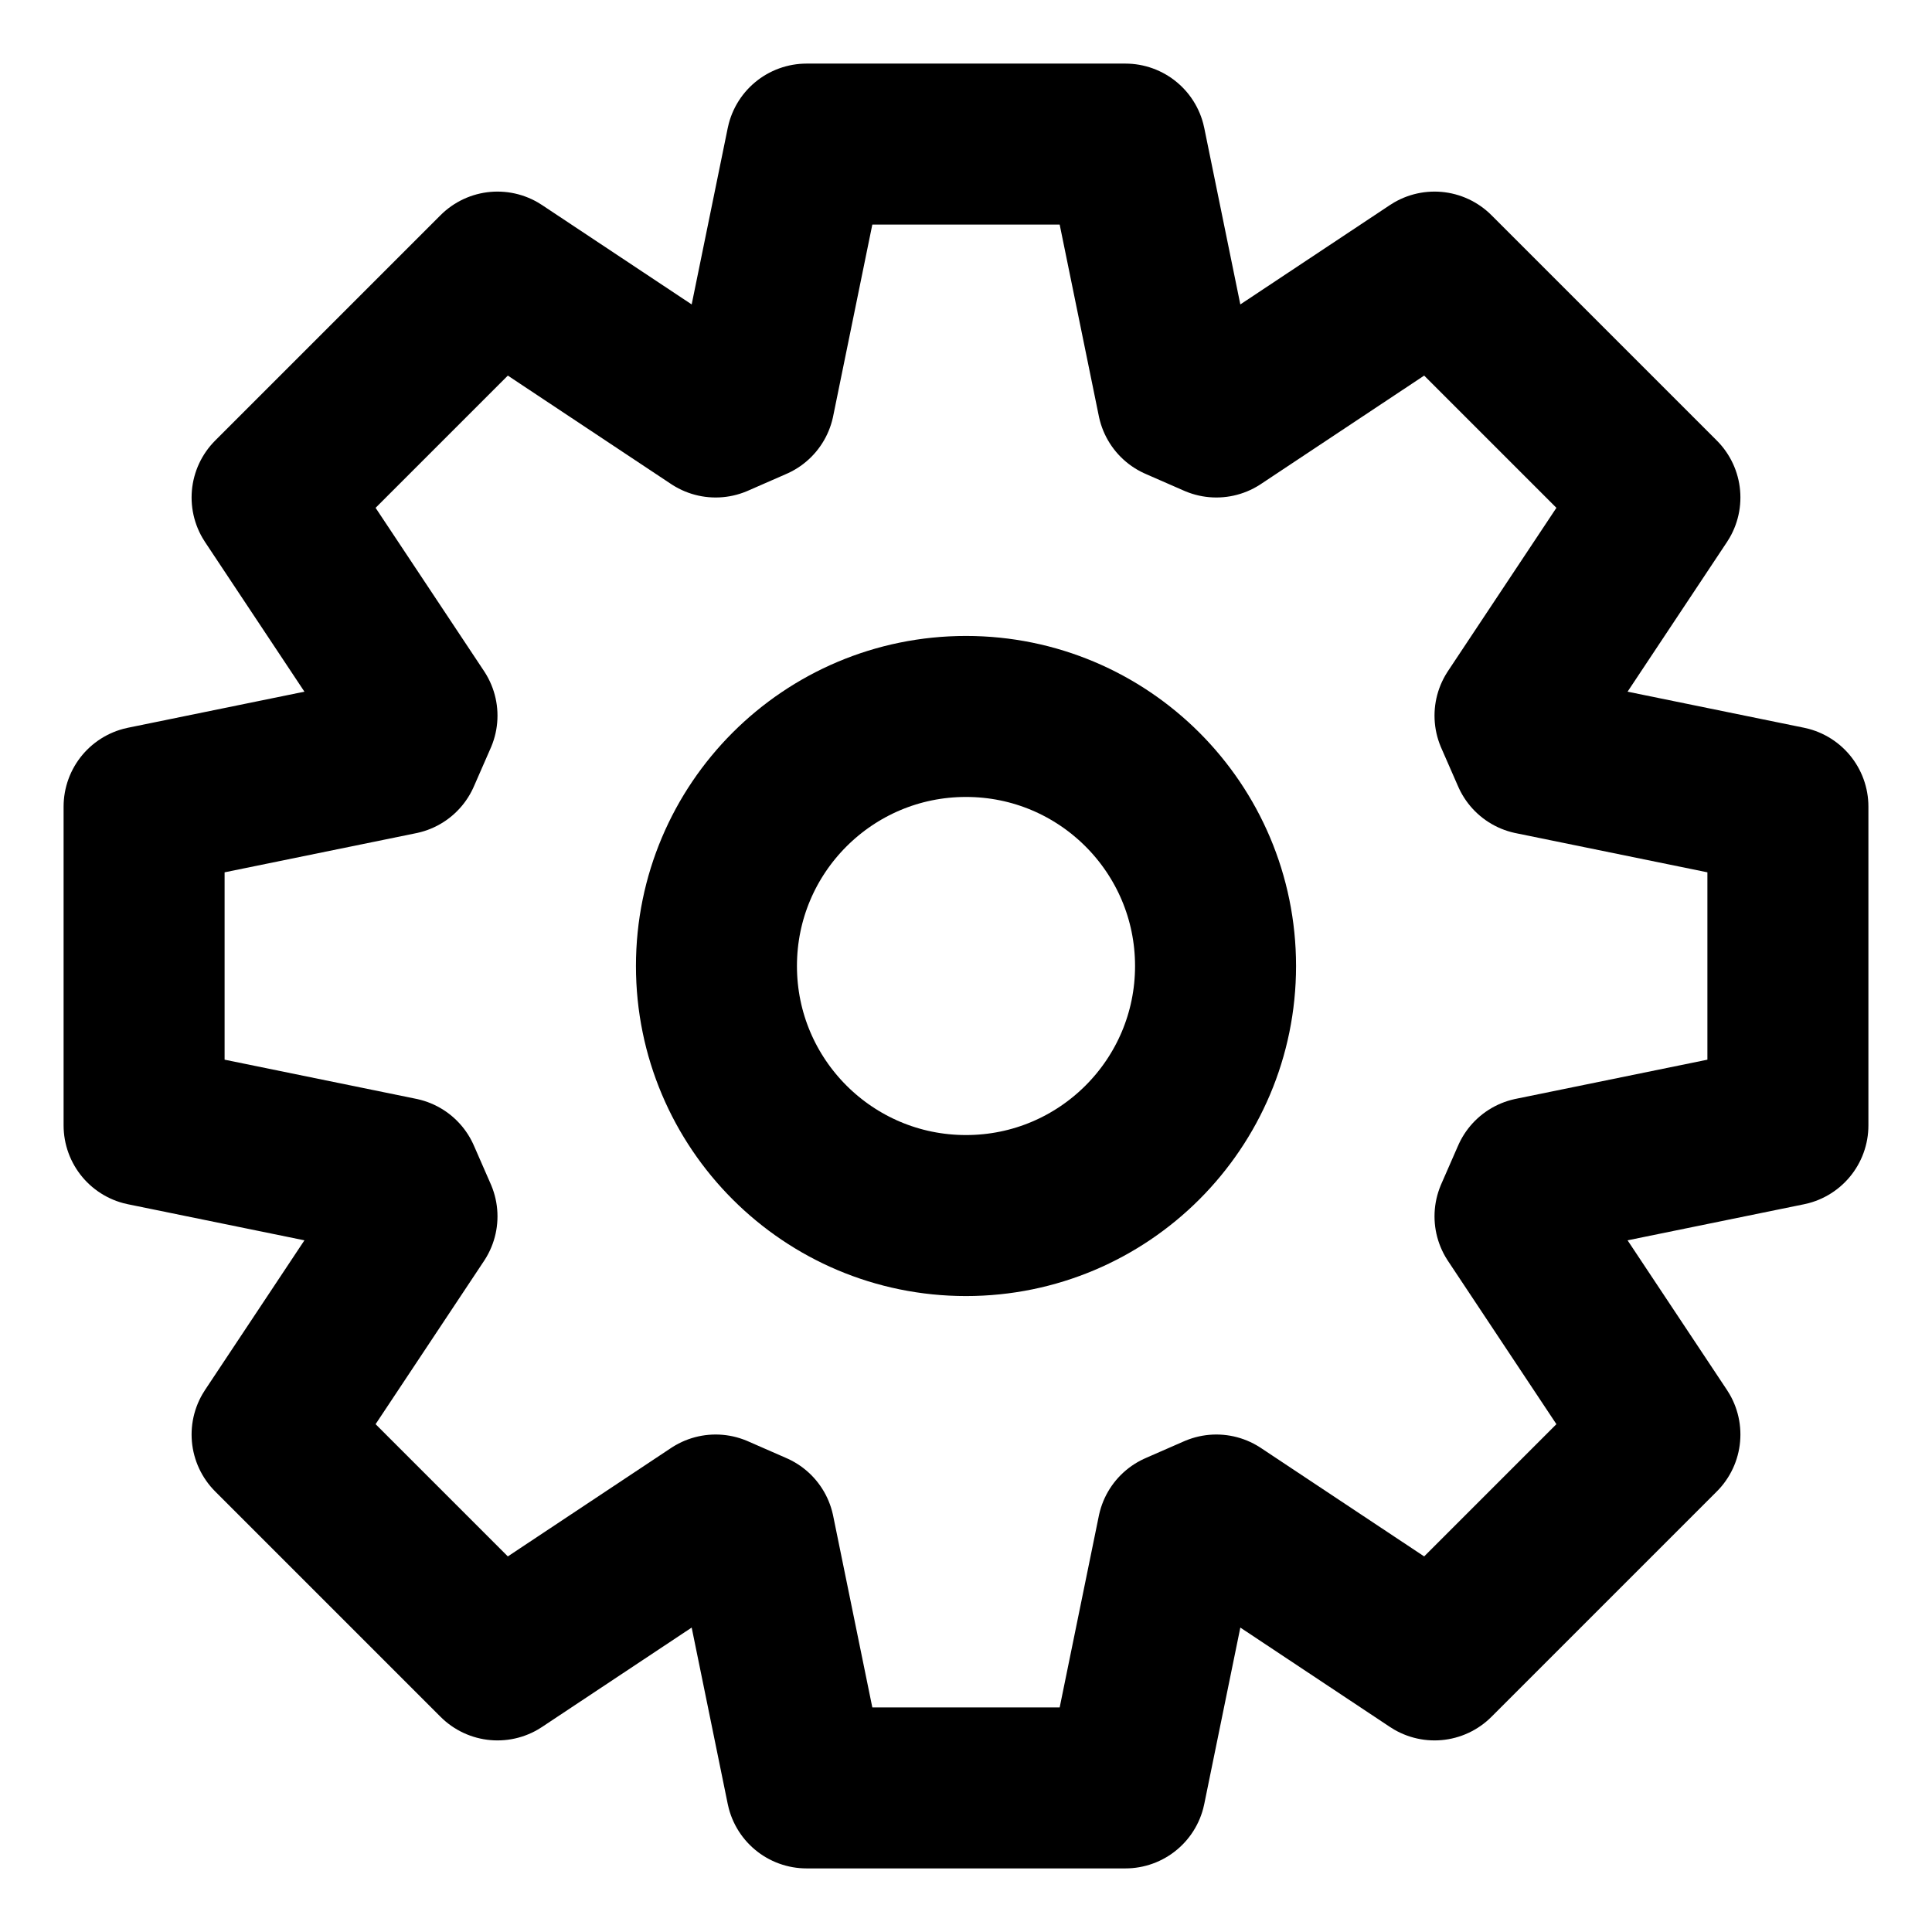
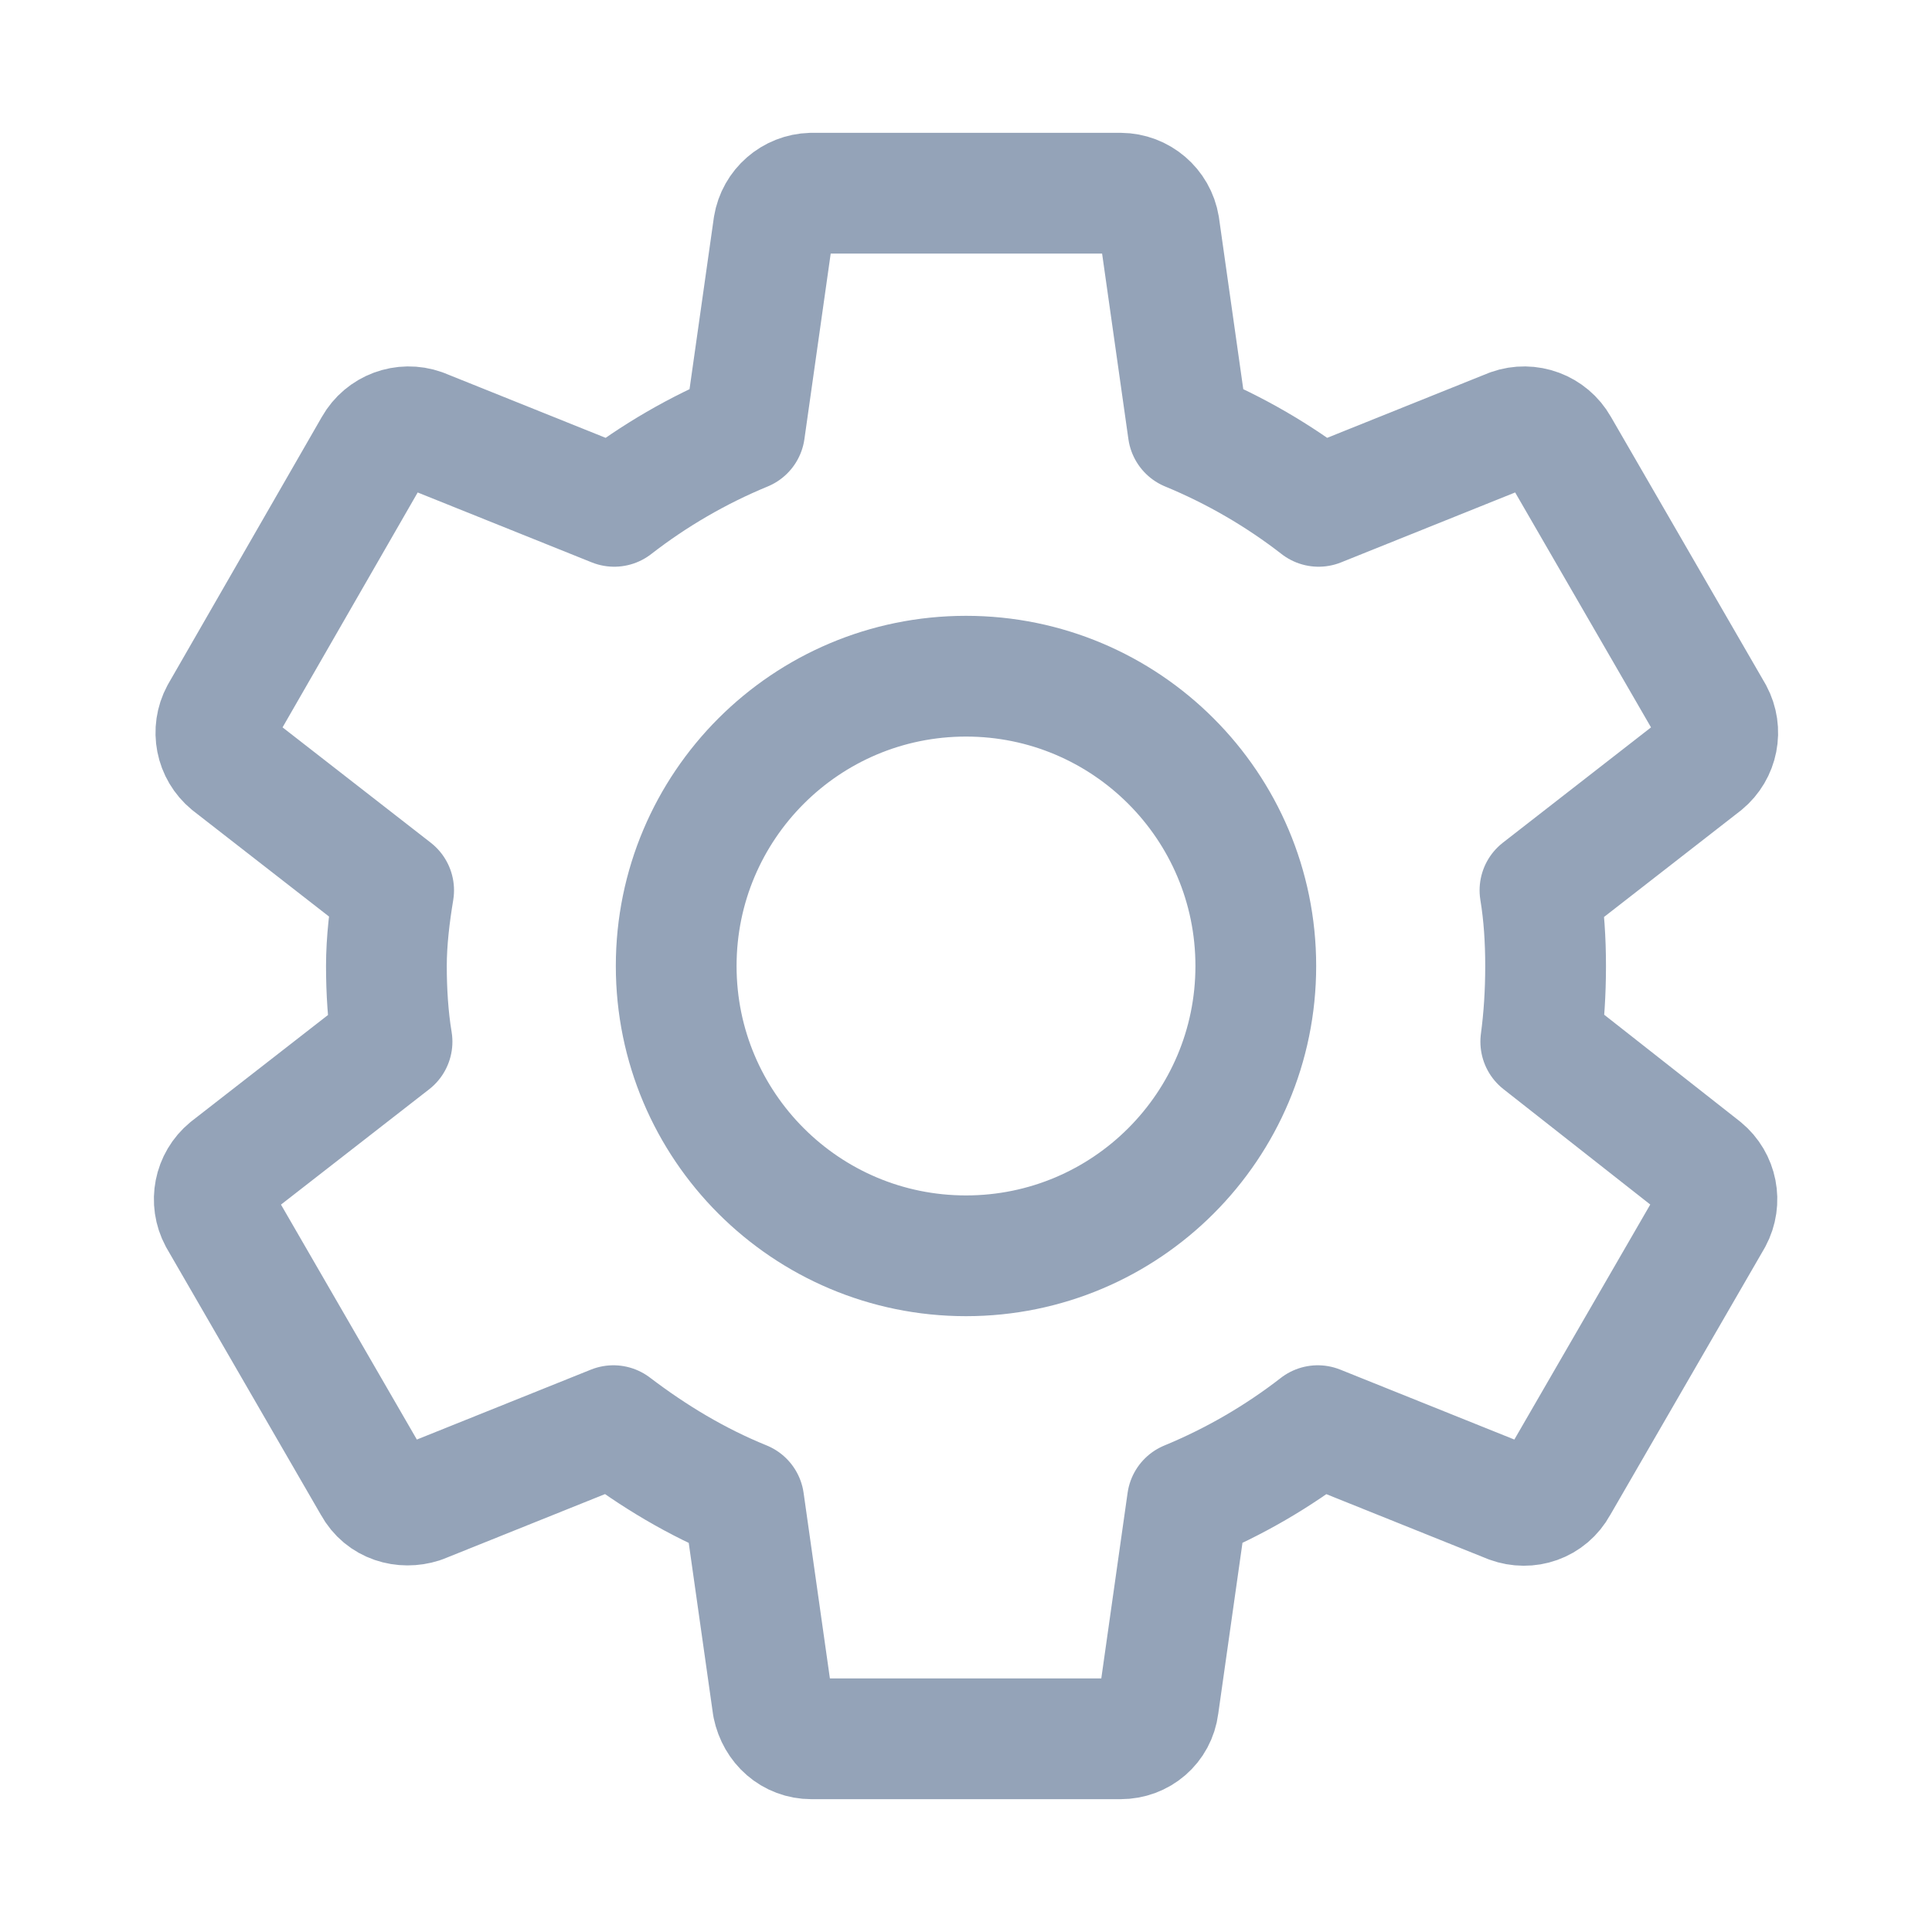
- <svg xmlns="http://www.w3.org/2000/svg" viewBox="0 0 24 24">
-   <path d="M19.03 9.37 L22.21 10.02 L22.21 13.98 L19.03 14.63 L18.82 15.11 L20.62 17.82 L17.82 20.62 L15.11 18.82 L14.63 19.03 L13.98 22.21 L10.02 22.21 L9.37 19.03 L8.89 18.82 L6.18 20.62 L3.38 17.82 L5.18 15.11 L4.97 14.63 L1.79 13.98 L1.79 10.02 L4.97 9.37 L5.18 8.89 L3.38 6.18 L6.18 3.38 L8.89 5.18 L9.37 4.97 L10.02 1.79 L13.98 1.79 L14.63 4.97 L15.11 5.18 L17.82 3.38 L20.62 6.18 L18.82 8.89 Z" fill="none" stroke="currentColor" stroke-width="2" stroke-linejoin="round" />
-   <circle cx="12" cy="12" r="3.1" fill="none" stroke="currentColor" stroke-width="2" />
+ <svg xmlns="http://www.w3.org/2000/svg" width="64" height="64" viewBox="0 0 24 24" fill="none">
+   <path d="M19.14 12.94c.04-.3.06-.61.06-.94 0-.32-.02-.64-.07-.94l2.03-1.58a.49.49 0 0 0 .12-.61l-1.92-3.32a.49.49 0 0 0-.59-.22l-2.39.96a7 7 0 0 0-1.62-.94l-.36-2.54a.49.49 0 0 0-.48-.41h-3.84a.49.49 0 0 0-.47.41l-.36 2.54a7 7 0 0 0-1.62.94l-2.39-.96a.49.49 0 0 0-.59.22L2.74 8.87a.49.49 0 0 0 .12.61l2.03 1.58c-.05.3-.09.63-.09.94s.02.64.07.94l-2.03 1.58a.49.49 0 0 0-.12.61l1.92 3.32c.12.22.37.29.59.22l2.39-.96c.5.38 1.03.7 1.62.94l.36 2.54c.05.24.24.41.48.41h3.84c.24 0 .44-.17.47-.41l.36-2.54a7 7 0 0 0 1.62-.94l2.39.96c.22.08.47 0 .59-.22l1.92-3.32a.49.49 0 0 0-.12-.61l-2.01-1.58ZM12 15.6a3.6 3.6 0 1 1 0-7.2 3.6 3.6 0 0 1 0 7.2Z" stroke="#94A3B8" stroke-width="1.5" stroke-linejoin="round" />
</svg>
